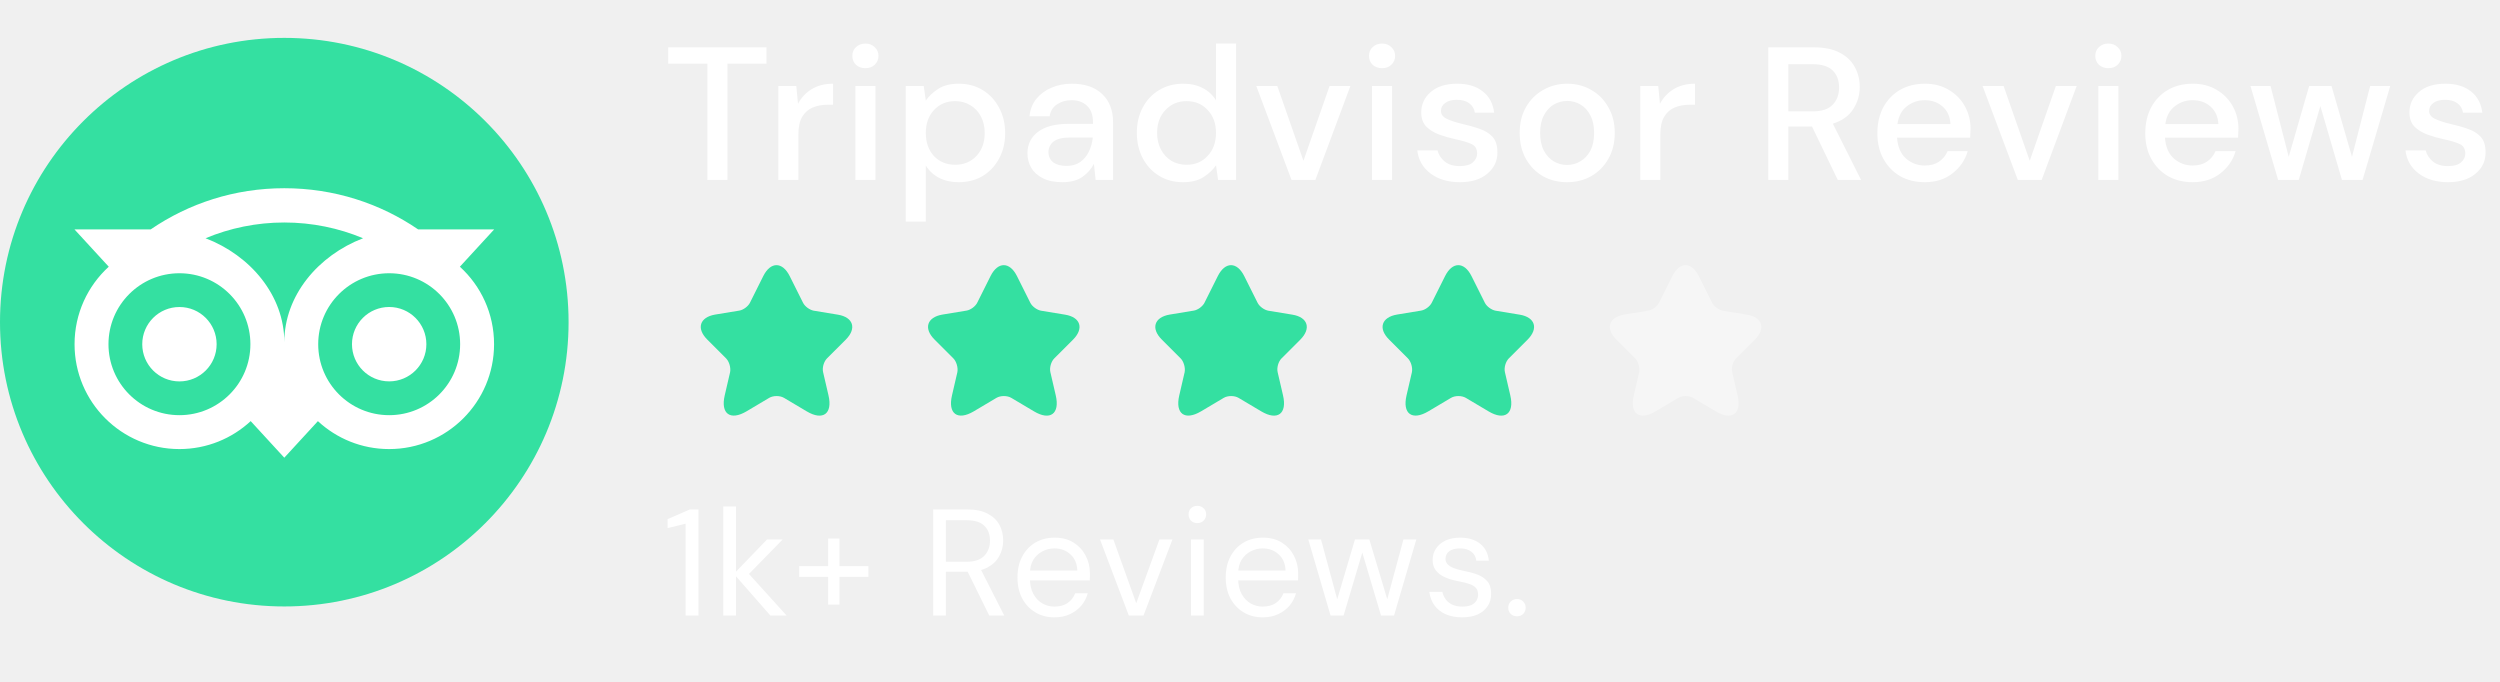
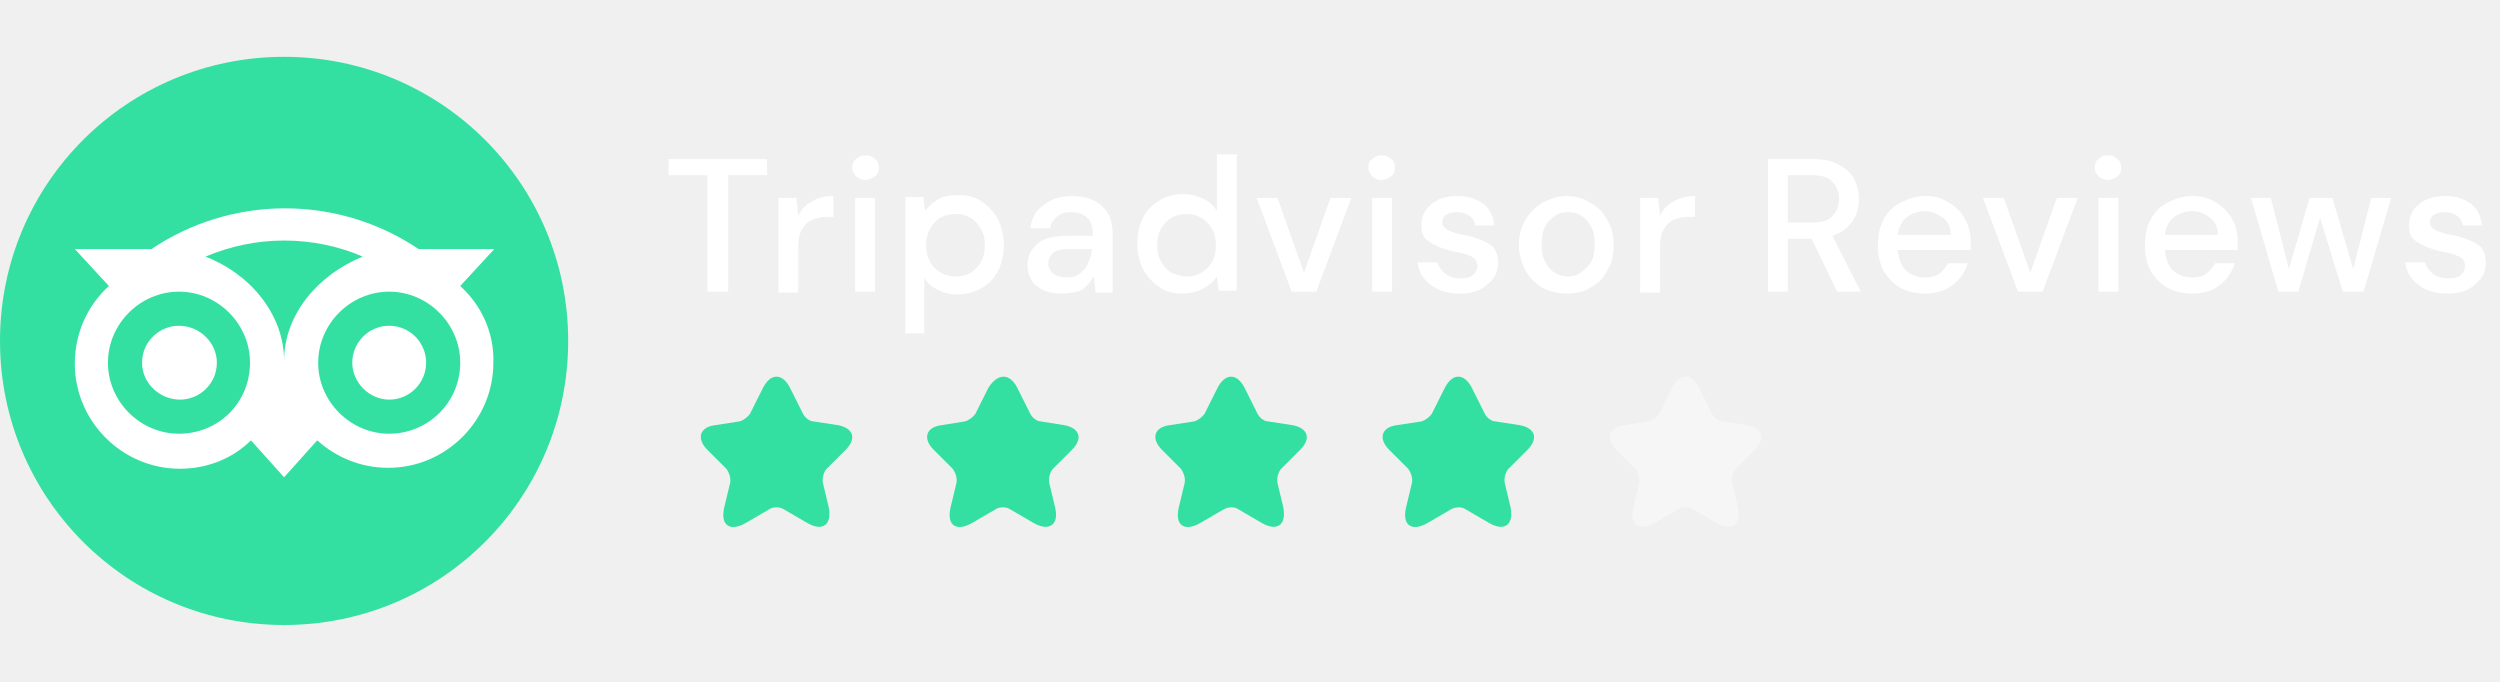
- <svg xmlns="http://www.w3.org/2000/svg" width="264" height="72" viewBox="0 0 264 72" fill="none">
-   <path d="M74.7 19V6.72H70.56V5H80.94V6.72H76.82V19H74.7ZM82.189 19V9.08H84.089L84.269 10.96C84.616 10.307 85.096 9.793 85.709 9.42C86.336 9.033 87.089 8.84 87.969 8.84V11.06H87.389C86.803 11.06 86.276 11.16 85.809 11.36C85.356 11.547 84.989 11.873 84.709 12.34C84.443 12.793 84.309 13.427 84.309 14.24V19H82.189ZM91.387 7.2C90.987 7.2 90.653 7.08 90.387 6.84C90.133 6.587 90.007 6.273 90.007 5.9C90.007 5.527 90.133 5.22 90.387 4.98C90.653 4.727 90.987 4.6 91.387 4.6C91.787 4.6 92.114 4.727 92.367 4.98C92.633 5.22 92.767 5.527 92.767 5.9C92.767 6.273 92.633 6.587 92.367 6.84C92.114 7.08 91.787 7.2 91.387 7.2ZM90.327 19V9.08H92.447V19H90.327ZM95.645 23.4V9.08H97.546L97.766 10.62C98.085 10.153 98.525 9.74 99.085 9.38C99.645 9.02 100.365 8.84 101.245 8.84C102.205 8.84 103.052 9.067 103.785 9.52C104.519 9.973 105.092 10.593 105.505 11.38C105.932 12.167 106.145 13.06 106.145 14.06C106.145 15.06 105.932 15.953 105.505 16.74C105.092 17.513 104.519 18.127 103.785 18.58C103.052 19.02 102.199 19.24 101.225 19.24C100.452 19.24 99.766 19.087 99.165 18.78C98.579 18.473 98.112 18.04 97.766 17.48V23.4H95.645ZM100.865 17.4C101.772 17.4 102.519 17.093 103.105 16.48C103.692 15.853 103.985 15.04 103.985 14.04C103.985 13.387 103.852 12.807 103.585 12.3C103.319 11.793 102.952 11.4 102.485 11.12C102.019 10.827 101.479 10.68 100.865 10.68C99.959 10.68 99.212 10.993 98.626 11.62C98.052 12.247 97.766 13.053 97.766 14.04C97.766 15.04 98.052 15.853 98.626 16.48C99.212 17.093 99.959 17.4 100.865 17.4ZM112.198 19.24C111.358 19.24 110.665 19.1 110.118 18.82C109.572 18.54 109.165 18.173 108.898 17.72C108.632 17.253 108.498 16.747 108.498 16.2C108.498 15.24 108.872 14.48 109.618 13.92C110.365 13.36 111.432 13.08 112.818 13.08H115.418V12.9C115.418 12.127 115.205 11.547 114.778 11.16C114.365 10.773 113.825 10.58 113.158 10.58C112.572 10.58 112.058 10.727 111.618 11.02C111.192 11.3 110.932 11.72 110.838 12.28H108.718C108.785 11.56 109.025 10.947 109.438 10.44C109.865 9.92 110.398 9.527 111.038 9.26C111.692 8.98 112.405 8.84 113.178 8.84C114.565 8.84 115.638 9.207 116.398 9.94C117.158 10.66 117.538 11.647 117.538 12.9V19H115.698L115.518 17.3C115.238 17.847 114.832 18.307 114.298 18.68C113.765 19.053 113.065 19.24 112.198 19.24ZM112.618 17.52C113.192 17.52 113.672 17.387 114.058 17.12C114.458 16.84 114.765 16.473 114.978 16.02C115.205 15.567 115.345 15.067 115.398 14.52H113.038C112.198 14.52 111.598 14.667 111.238 14.96C110.892 15.253 110.718 15.62 110.718 16.06C110.718 16.513 110.885 16.873 111.218 17.14C111.565 17.393 112.032 17.52 112.618 17.52ZM124.93 19.24C123.97 19.24 123.124 19.013 122.39 18.56C121.657 18.107 121.084 17.487 120.67 16.7C120.257 15.913 120.05 15.02 120.05 14.02C120.05 13.02 120.257 12.133 120.67 11.36C121.084 10.573 121.657 9.96 122.39 9.52C123.137 9.067 123.99 8.84 124.95 8.84C125.737 8.84 126.424 8.993 127.01 9.3C127.61 9.607 128.077 10.04 128.41 10.6V4.6H130.53V19H128.63L128.41 17.46C128.09 17.927 127.65 18.34 127.09 18.7C126.53 19.06 125.81 19.24 124.93 19.24ZM125.31 17.4C126.217 17.4 126.957 17.087 127.53 16.46C128.117 15.833 128.41 15.027 128.41 14.04C128.41 13.04 128.117 12.233 127.53 11.62C126.957 10.993 126.217 10.68 125.31 10.68C124.404 10.68 123.657 10.993 123.07 11.62C122.484 12.233 122.19 13.04 122.19 14.04C122.19 14.693 122.324 15.273 122.59 15.78C122.857 16.287 123.224 16.687 123.69 16.98C124.17 17.26 124.71 17.4 125.31 17.4ZM136.383 19L132.663 9.08H134.883L137.643 16.98L140.403 9.08H142.603L138.903 19H136.383ZM145.945 7.2C145.545 7.2 145.212 7.08 144.945 6.84C144.692 6.587 144.565 6.273 144.565 5.9C144.565 5.527 144.692 5.22 144.945 4.98C145.212 4.727 145.545 4.6 145.945 4.6C146.345 4.6 146.672 4.727 146.925 4.98C147.192 5.22 147.325 5.527 147.325 5.9C147.325 6.273 147.192 6.587 146.925 6.84C146.672 7.08 146.345 7.2 145.945 7.2ZM144.885 19V9.08H147.005V19H144.885ZM154.164 19.24C152.911 19.24 151.877 18.933 151.064 18.32C150.251 17.707 149.784 16.893 149.664 15.88H151.804C151.911 16.333 152.164 16.727 152.564 17.06C152.964 17.38 153.491 17.54 154.144 17.54C154.784 17.54 155.251 17.407 155.544 17.14C155.837 16.873 155.984 16.567 155.984 16.22C155.984 15.713 155.777 15.373 155.364 15.2C154.964 15.013 154.404 14.847 153.684 14.7C153.124 14.58 152.564 14.42 152.004 14.22C151.457 14.02 150.997 13.74 150.624 13.38C150.264 13.007 150.084 12.507 150.084 11.88C150.084 11.013 150.417 10.293 151.084 9.72C151.751 9.133 152.684 8.84 153.884 8.84C154.991 8.84 155.884 9.107 156.564 9.64C157.257 10.173 157.664 10.927 157.784 11.9H155.744C155.677 11.473 155.477 11.14 155.144 10.9C154.824 10.66 154.391 10.54 153.844 10.54C153.311 10.54 152.897 10.653 152.604 10.88C152.311 11.093 152.164 11.373 152.164 11.72C152.164 12.067 152.364 12.34 152.764 12.54C153.177 12.74 153.717 12.92 154.384 13.08C155.051 13.227 155.664 13.4 156.224 13.6C156.797 13.787 157.257 14.067 157.604 14.44C157.951 14.813 158.124 15.36 158.124 16.08C158.137 16.987 157.784 17.74 157.064 18.34C156.357 18.94 155.391 19.24 154.164 19.24ZM165.478 19.24C164.532 19.24 163.678 19.027 162.918 18.6C162.172 18.16 161.578 17.553 161.138 16.78C160.698 15.993 160.478 15.08 160.478 14.04C160.478 13 160.698 12.093 161.138 11.32C161.592 10.533 162.198 9.927 162.958 9.5C163.718 9.06 164.565 8.84 165.498 8.84C166.445 8.84 167.292 9.06 168.038 9.5C168.798 9.927 169.398 10.533 169.838 11.32C170.292 12.093 170.518 13 170.518 14.04C170.518 15.08 170.292 15.993 169.838 16.78C169.398 17.553 168.798 18.16 168.038 18.6C167.278 19.027 166.425 19.24 165.478 19.24ZM165.478 17.42C165.985 17.42 166.452 17.293 166.878 17.04C167.318 16.787 167.672 16.413 167.938 15.92C168.205 15.413 168.338 14.787 168.338 14.04C168.338 13.293 168.205 12.673 167.938 12.18C167.685 11.673 167.338 11.293 166.898 11.04C166.472 10.787 166.005 10.66 165.498 10.66C164.992 10.66 164.518 10.787 164.078 11.04C163.652 11.293 163.305 11.673 163.038 12.18C162.772 12.673 162.638 13.293 162.638 14.04C162.638 14.787 162.772 15.413 163.038 15.92C163.305 16.413 163.652 16.787 164.078 17.04C164.505 17.293 164.972 17.42 165.478 17.42ZM173.211 19V9.08H175.111L175.291 10.96C175.638 10.307 176.118 9.793 176.731 9.42C177.358 9.033 178.111 8.84 178.991 8.84V11.06H178.411C177.824 11.06 177.298 11.16 176.831 11.36C176.378 11.547 176.011 11.873 175.731 12.34C175.464 12.793 175.331 13.427 175.331 14.24V19H173.211ZM186.728 19V5H191.548C192.654 5 193.561 5.187 194.268 5.56C194.988 5.933 195.521 6.44 195.868 7.08C196.214 7.707 196.388 8.407 196.388 9.18C196.388 10.047 196.154 10.833 195.688 11.54C195.234 12.247 194.521 12.753 193.548 13.06L196.528 19H194.068L191.348 13.36H188.848V19H186.728ZM188.848 11.76H191.428C192.388 11.76 193.088 11.527 193.528 11.06C193.981 10.593 194.208 9.987 194.208 9.24C194.208 8.493 193.988 7.9 193.548 7.46C193.108 7.007 192.394 6.78 191.408 6.78H188.848V11.76ZM203.25 19.24C202.277 19.24 201.41 19.027 200.65 18.6C199.904 18.16 199.317 17.553 198.89 16.78C198.464 16.007 198.25 15.107 198.25 14.08C198.25 13.04 198.457 12.127 198.87 11.34C199.297 10.553 199.884 9.94 200.63 9.5C201.39 9.06 202.27 8.84 203.27 8.84C204.244 8.84 205.09 9.06 205.81 9.5C206.53 9.927 207.09 10.5 207.49 11.22C207.89 11.94 208.09 12.733 208.09 13.6C208.09 13.733 208.084 13.88 208.07 14.04C208.07 14.187 208.064 14.353 208.05 14.54H200.33C200.397 15.5 200.71 16.233 201.27 16.74C201.844 17.233 202.504 17.48 203.25 17.48C203.85 17.48 204.35 17.347 204.75 17.08C205.164 16.8 205.47 16.427 205.67 15.96H207.79C207.524 16.893 206.99 17.673 206.19 18.3C205.404 18.927 204.424 19.24 203.25 19.24ZM203.25 10.58C202.544 10.58 201.917 10.793 201.37 11.22C200.824 11.633 200.49 12.26 200.37 13.1H205.97C205.93 12.327 205.657 11.713 205.15 11.26C204.644 10.807 204.01 10.58 203.25 10.58ZM213.079 19L209.359 9.08H211.579L214.339 16.98L217.099 9.08H219.299L215.599 19H213.079ZM222.642 7.2C222.242 7.2 221.908 7.08 221.642 6.84C221.388 6.587 221.262 6.273 221.262 5.9C221.262 5.527 221.388 5.22 221.642 4.98C221.908 4.727 222.242 4.6 222.642 4.6C223.042 4.6 223.368 4.727 223.622 4.98C223.888 5.22 224.022 5.527 224.022 5.9C224.022 6.273 223.888 6.587 223.622 6.84C223.368 7.08 223.042 7.2 222.642 7.2ZM221.582 19V9.08H223.702V19H221.582ZM231.54 19.24C230.567 19.24 229.7 19.027 228.94 18.6C228.193 18.16 227.607 17.553 227.18 16.78C226.753 16.007 226.54 15.107 226.54 14.08C226.54 13.04 226.747 12.127 227.16 11.34C227.587 10.553 228.173 9.94 228.92 9.5C229.68 9.06 230.56 8.84 231.56 8.84C232.533 8.84 233.38 9.06 234.1 9.5C234.82 9.927 235.38 10.5 235.78 11.22C236.18 11.94 236.38 12.733 236.38 13.6C236.38 13.733 236.373 13.88 236.36 14.04C236.36 14.187 236.353 14.353 236.34 14.54H228.62C228.687 15.5 229 16.233 229.56 16.74C230.133 17.233 230.793 17.48 231.54 17.48C232.14 17.48 232.64 17.347 233.04 17.08C233.453 16.8 233.76 16.427 233.96 15.96H236.08C235.813 16.893 235.28 17.673 234.48 18.3C233.693 18.927 232.713 19.24 231.54 19.24ZM231.54 10.58C230.833 10.58 230.207 10.793 229.66 11.22C229.113 11.633 228.78 12.26 228.66 13.1H234.26C234.22 12.327 233.947 11.713 233.44 11.26C232.933 10.807 232.3 10.58 231.54 10.58ZM240.569 19L237.649 9.08H239.769L241.689 16.56L243.849 9.08H246.209L248.369 16.56L250.289 9.08H252.409L249.489 19H247.309L245.029 11.2L242.749 19H240.569ZM258.516 19.24C257.262 19.24 256.229 18.933 255.416 18.32C254.602 17.707 254.136 16.893 254.016 15.88H256.156C256.262 16.333 256.516 16.727 256.916 17.06C257.316 17.38 257.842 17.54 258.496 17.54C259.136 17.54 259.602 17.407 259.896 17.14C260.189 16.873 260.336 16.567 260.336 16.22C260.336 15.713 260.129 15.373 259.716 15.2C259.316 15.013 258.756 14.847 258.036 14.7C257.476 14.58 256.916 14.42 256.356 14.22C255.809 14.02 255.349 13.74 254.976 13.38C254.616 13.007 254.436 12.507 254.436 11.88C254.436 11.013 254.769 10.293 255.436 9.72C256.102 9.133 257.036 8.84 258.236 8.84C259.342 8.84 260.236 9.107 260.916 9.64C261.609 10.173 262.016 10.927 262.136 11.9H260.096C260.029 11.473 259.829 11.14 259.496 10.9C259.176 10.66 258.742 10.54 258.196 10.54C257.662 10.54 257.249 10.653 256.956 10.88C256.662 11.093 256.516 11.373 256.516 11.72C256.516 12.067 256.716 12.34 257.116 12.54C257.529 12.74 258.069 12.92 258.736 13.08C259.402 13.227 260.016 13.4 260.576 13.6C261.149 13.787 261.609 14.067 261.956 14.44C262.302 14.813 262.476 15.36 262.476 16.08C262.489 16.987 262.136 17.74 261.416 18.34C260.709 18.94 259.742 19.24 258.516 19.24Z" fill="white" />
-   <path d="M72.4 65V55.304L70.496 55.768V54.824L72.848 53.8H73.76V65H72.4ZM81.353 65L77.497 60.6L81.001 56.968H82.649L78.633 61.08L78.649 60.12L83.065 65H81.353ZM76.377 65V53.48H77.721V65H76.377ZM87.448 63.848V56.872H88.648V63.848H87.448ZM84.392 60.92V59.784H91.704V60.92H84.392ZM98.543 65V53.8H102.159C103.033 53.8 103.748 53.949 104.303 54.248C104.857 54.536 105.268 54.925 105.535 55.416C105.801 55.907 105.935 56.461 105.935 57.08C105.935 57.677 105.796 58.227 105.519 58.728C105.252 59.229 104.836 59.629 104.271 59.928C103.705 60.227 102.98 60.376 102.095 60.376H99.886V65H98.543ZM104.463 65L101.999 59.992H103.503L106.047 65H104.463ZM99.886 59.32H102.063C102.916 59.32 103.54 59.112 103.935 58.696C104.34 58.28 104.543 57.747 104.543 57.096C104.543 56.435 104.345 55.912 103.951 55.528C103.567 55.133 102.932 54.936 102.047 54.936H99.886V59.32ZM111.334 65.192C110.587 65.192 109.921 65.016 109.334 64.664C108.747 64.312 108.283 63.821 107.942 63.192C107.611 62.563 107.446 61.827 107.446 60.984C107.446 60.131 107.611 59.395 107.942 58.776C108.273 58.147 108.731 57.656 109.318 57.304C109.915 56.952 110.598 56.776 111.366 56.776C112.155 56.776 112.827 56.952 113.382 57.304C113.937 57.656 114.358 58.115 114.646 58.68C114.945 59.245 115.094 59.869 115.094 60.552C115.094 60.659 115.094 60.771 115.094 60.888C115.094 61.005 115.089 61.139 115.078 61.288H108.454V60.248H113.766C113.734 59.512 113.489 58.941 113.03 58.536C112.582 58.12 112.017 57.912 111.334 57.912C110.886 57.912 110.465 58.019 110.07 58.232C109.675 58.435 109.355 58.733 109.11 59.128C108.875 59.523 108.758 60.019 108.758 60.616V61.064C108.758 61.725 108.881 62.28 109.126 62.728C109.371 63.165 109.686 63.496 110.07 63.72C110.465 63.944 110.886 64.056 111.334 64.056C111.899 64.056 112.363 63.933 112.726 63.688C113.099 63.432 113.371 63.085 113.542 62.648H114.87C114.731 63.139 114.502 63.576 114.182 63.96C113.862 64.333 113.462 64.632 112.982 64.856C112.513 65.08 111.963 65.192 111.334 65.192ZM119.203 65L116.163 56.968H117.571L119.987 63.704L122.435 56.968H123.811L120.755 65H119.203ZM125.769 65V56.968H127.113V65H125.769ZM126.441 55.24C126.175 55.24 125.951 55.155 125.769 54.984C125.599 54.803 125.513 54.579 125.513 54.312C125.513 54.045 125.599 53.832 125.769 53.672C125.951 53.501 126.175 53.416 126.441 53.416C126.697 53.416 126.916 53.501 127.097 53.672C127.279 53.832 127.369 54.045 127.369 54.312C127.369 54.579 127.279 54.803 127.097 54.984C126.916 55.155 126.697 55.24 126.441 55.24ZM133.325 65.192C132.579 65.192 131.912 65.016 131.325 64.664C130.739 64.312 130.275 63.821 129.933 63.192C129.603 62.563 129.437 61.827 129.437 60.984C129.437 60.131 129.603 59.395 129.933 58.776C130.264 58.147 130.723 57.656 131.309 57.304C131.907 56.952 132.589 56.776 133.357 56.776C134.147 56.776 134.819 56.952 135.373 57.304C135.928 57.656 136.349 58.115 136.637 58.68C136.936 59.245 137.085 59.869 137.085 60.552C137.085 60.659 137.085 60.771 137.085 60.888C137.085 61.005 137.08 61.139 137.069 61.288H130.445V60.248H135.757C135.725 59.512 135.48 58.941 135.021 58.536C134.573 58.12 134.008 57.912 133.325 57.912C132.877 57.912 132.456 58.019 132.061 58.232C131.667 58.435 131.347 58.733 131.101 59.128C130.867 59.523 130.749 60.019 130.749 60.616V61.064C130.749 61.725 130.872 62.28 131.117 62.728C131.363 63.165 131.677 63.496 132.061 63.72C132.456 63.944 132.877 64.056 133.325 64.056C133.891 64.056 134.355 63.933 134.717 63.688C135.091 63.432 135.363 63.085 135.533 62.648H136.861C136.723 63.139 136.493 63.576 136.173 63.96C135.853 64.333 135.453 64.632 134.973 64.856C134.504 65.08 133.955 65.192 133.325 65.192ZM140.507 65L138.155 56.968H139.499L141.339 63.768H141.067L143.083 56.968H144.603L146.635 63.752L146.363 63.768L148.203 56.968H149.563L147.211 65H145.835L143.723 57.896H143.995L141.883 65H140.507ZM154.406 65.192C153.756 65.192 153.18 65.085 152.678 64.872C152.177 64.648 151.777 64.333 151.478 63.928C151.19 63.523 151.009 63.048 150.934 62.504H152.31C152.374 62.781 152.492 63.043 152.662 63.288C152.833 63.523 153.062 63.709 153.35 63.848C153.649 63.987 154.006 64.056 154.422 64.056C154.806 64.056 155.121 64.003 155.366 63.896C155.612 63.779 155.793 63.624 155.91 63.432C156.028 63.24 156.086 63.032 156.086 62.808C156.086 62.488 156.006 62.243 155.846 62.072C155.697 61.901 155.473 61.768 155.174 61.672C154.876 61.565 154.518 61.475 154.102 61.4C153.75 61.336 153.404 61.251 153.062 61.144C152.732 61.037 152.433 60.899 152.166 60.728C151.9 60.557 151.686 60.344 151.526 60.088C151.366 59.821 151.286 59.507 151.286 59.144C151.286 58.685 151.404 58.28 151.638 57.928C151.884 57.565 152.22 57.283 152.646 57.08C153.084 56.877 153.601 56.776 154.198 56.776C155.052 56.776 155.745 56.984 156.278 57.4C156.822 57.816 157.137 58.419 157.222 59.208H155.894C155.852 58.803 155.681 58.488 155.382 58.264C155.084 58.029 154.684 57.912 154.182 57.912C153.681 57.912 153.297 58.013 153.03 58.216C152.774 58.419 152.646 58.685 152.646 59.016C152.646 59.229 152.716 59.416 152.854 59.576C153.004 59.736 153.222 59.875 153.51 59.992C153.798 60.099 154.145 60.195 154.55 60.28C155.073 60.376 155.553 60.504 155.99 60.664C156.428 60.824 156.78 61.059 157.046 61.368C157.324 61.677 157.462 62.12 157.462 62.696C157.473 63.197 157.35 63.635 157.094 64.008C156.849 64.381 156.497 64.675 156.038 64.888C155.58 65.091 155.036 65.192 154.406 65.192ZM160.198 65.08C159.931 65.08 159.707 64.995 159.526 64.824C159.355 64.643 159.27 64.424 159.27 64.168C159.27 63.912 159.355 63.699 159.526 63.528C159.707 63.347 159.931 63.256 160.198 63.256C160.464 63.256 160.683 63.347 160.854 63.528C161.024 63.699 161.11 63.912 161.11 64.168C161.11 64.424 161.024 64.643 160.854 64.824C160.683 64.995 160.464 65.08 160.198 65.08Z" fill="white" />
-   <g clip-path="url(#clip0_10447_65)">
-     <path d="M30.021 64.042C46.601 64.042 60.042 50.601 60.042 34.021C60.042 17.441 46.601 4 30.021 4C13.441 4 0 17.441 0 34.021C0 50.601 13.441 64.042 30.021 64.042Z" fill="#34E0A1" />
-     <path d="M48.563 28.165L52.186 24.223H44.153C40.131 21.476 35.274 19.876 30.021 19.876C24.775 19.876 19.931 21.479 15.916 24.223H7.862L11.485 28.165C9.265 30.19 7.873 33.109 7.873 36.349C7.873 42.464 12.83 47.422 18.945 47.422C21.85 47.422 24.496 46.301 26.472 44.47L30.021 48.334L33.57 44.473C35.545 46.304 38.189 47.422 41.093 47.422C47.208 47.422 52.173 42.464 52.173 36.349C52.176 33.105 50.784 30.187 48.563 28.165ZM18.948 43.842C14.809 43.842 11.455 40.488 11.455 36.349C11.455 32.21 14.809 28.855 18.948 28.855C23.088 28.855 26.442 32.21 26.442 36.349C26.442 40.488 23.088 43.842 18.948 43.842ZM30.024 36.131C30.024 31.2 26.439 26.967 21.706 25.159C24.265 24.089 27.073 23.495 30.021 23.495C32.969 23.495 35.78 24.089 38.34 25.159C33.61 26.97 30.024 31.2 30.024 36.131ZM41.097 43.842C36.958 43.842 33.603 40.488 33.603 36.349C33.603 32.21 36.958 28.855 41.097 28.855C45.236 28.855 48.59 32.21 48.59 36.349C48.59 40.488 45.236 43.842 41.097 43.842ZM41.097 32.418C38.927 32.418 37.169 34.175 37.169 36.346C37.169 38.516 38.927 40.273 41.097 40.273C43.267 40.273 45.025 38.516 45.025 36.346C45.025 34.179 43.267 32.418 41.097 32.418ZM22.876 36.349C22.876 38.519 21.119 40.277 18.948 40.277C16.778 40.277 15.021 38.519 15.021 36.349C15.021 34.179 16.778 32.421 18.948 32.421C21.119 32.418 22.876 34.179 22.876 36.349Z" fill="white" />
+ <svg xmlns="http://www.w3.org/2000/svg" xmlns:xlink="http://www.w3.org/1999/xlink" version="1.1" id="Layer_1" x="0px" y="0px" viewBox="0 0 264 72" style="enable-background:new 0 0 264 72;" xml:space="preserve">
+   <style type="text/css">
+ 	.st0{clip-path:url(#SVGID_2_);}
+ 	.st1{fill:#34E0A1;}
+ 	.st2{fill:#FFFFFF;}
+ 	.st3{opacity:0.4;fill:#FFFFFF;enable-background:new    ;}
+ </style>
+   <g>
+     <defs>
+       <rect id="SVGID_1_" y="6" width="60" height="60" />
+     </defs>
+     <clipPath id="SVGID_2_">
+       <use xlink:href="#SVGID_1_" style="overflow:visible;" />
+     </clipPath>
+     <g class="st0">
+       <path class="st1" d="M30,66c16.6,0,30-13.4,30-30C60,19.4,46.6,6,30,6C13.4,6,0,19.4,0,36C0,52.6,13.4,66,30,66z" />
+       <path class="st2" d="M48.6,30.2l3.6-3.9h-8c-4-2.7-8.9-4.3-14.1-4.3c-5.2,0-10.1,1.6-14.1,4.3H7.9l3.6,3.9c-2.2,2-3.6,4.9-3.6,8.2    c0,6.1,5,11.1,11.1,11.1c2.9,0,5.6-1.1,7.5-3l3.5,3.9l3.5-3.9c2,1.8,4.6,2.9,7.5,2.9c6.1,0,11.1-5,11.1-11.1    C52.2,35.1,50.8,32.2,48.6,30.2z M18.9,45.8c-4.1,0-7.5-3.4-7.5-7.5c0-4.1,3.4-7.5,7.5-7.5s7.5,3.4,7.5,7.5    C26.4,42.5,23.1,45.8,18.9,45.8z M30,38.1c0-4.9-3.6-9.2-8.3-11c2.6-1.1,5.4-1.7,8.3-1.7s5.8,0.6,8.3,1.7C33.6,29,30,33.2,30,38.1    z M41.1,45.8c-4.1,0-7.5-3.4-7.5-7.5c0-4.1,3.4-7.5,7.5-7.5c4.1,0,7.5,3.4,7.5,7.5C48.6,42.5,45.2,45.8,41.1,45.8z M41.1,34.4    c-2.2,0-3.9,1.8-3.9,3.9s1.8,3.9,3.9,3.9c2.2,0,3.9-1.8,3.9-3.9C45,36.2,43.3,34.4,41.1,34.4z M22.9,38.3c0,2.2-1.8,3.9-3.9,3.9    S15,40.5,15,38.3c0-2.2,1.8-3.9,3.9-3.9C21.1,34.4,22.9,36.2,22.9,38.3z" />
+     </g>
  </g>
-   <path d="M83.389 29.149L84.799 31.969C84.99 32.359 85.499 32.729 85.93 32.809L88.48 33.229C90.109 33.499 90.49 34.679 89.32 35.859L87.329 37.849C86.999 38.179 86.809 38.829 86.919 39.299L87.49 41.759C87.939 43.699 86.9 44.459 85.189 43.439L82.799 42.019C82.37 41.759 81.65 41.759 81.219 42.019L78.829 43.439C77.12 44.449 76.079 43.699 76.529 41.759L77.1 39.299C77.189 38.819 76.999 38.169 76.669 37.839L74.68 35.849C73.51 34.679 73.889 33.499 75.519 33.219L78.07 32.799C78.499 32.729 79.01 32.349 79.2 31.959L80.609 29.139C81.379 27.619 82.62 27.619 83.389 29.149Z" fill="#34E0A1" />
-   <path d="M107.389 29.149L108.799 31.969C108.989 32.359 109.499 32.729 109.929 32.809L112.479 33.229C114.109 33.499 114.489 34.679 113.319 35.859L111.329 37.849C110.999 38.179 110.809 38.829 110.919 39.299L111.489 41.759C111.939 43.699 110.899 44.459 109.189 43.439L106.799 42.019C106.369 41.759 105.649 41.759 105.219 42.019L102.829 43.439C101.119 44.449 100.079 43.699 100.529 41.759L101.099 39.299C101.189 38.819 100.999 38.169 100.669 37.839L98.68 35.849C97.51 34.679 97.889 33.499 99.519 33.219L102.069 32.799C102.499 32.729 103.009 32.349 103.199 31.959L104.609 29.139C105.379 27.619 106.619 27.619 107.389 29.149Z" fill="#34E0A1" />
-   <path d="M131.389 29.149L132.799 31.969C132.989 32.359 133.499 32.729 133.929 32.809L136.479 33.229C138.109 33.499 138.489 34.679 137.319 35.859L135.329 37.849C134.999 38.179 134.809 38.829 134.919 39.299L135.489 41.759C135.939 43.699 134.899 44.459 133.189 43.439L130.799 42.019C130.369 41.759 129.649 41.759 129.219 42.019L126.829 43.439C125.119 44.449 124.079 43.699 124.529 41.759L125.099 39.299C125.189 38.819 124.999 38.169 124.669 37.839L122.679 35.849C121.509 34.679 121.889 33.499 123.519 33.219L126.069 32.799C126.499 32.729 127.009 32.349 127.199 31.959L128.609 29.139C129.379 27.619 130.619 27.619 131.389 29.149Z" fill="#34E0A1" />
-   <path d="M155.389 29.149L156.799 31.969C156.989 32.359 157.499 32.729 157.929 32.809L160.479 33.229C162.109 33.499 162.489 34.679 161.319 35.859L159.329 37.849C158.999 38.179 158.809 38.829 158.919 39.299L159.489 41.759C159.939 43.699 158.899 44.459 157.189 43.439L154.799 42.019C154.369 41.759 153.649 41.759 153.219 42.019L150.829 43.439C149.119 44.449 148.079 43.699 148.529 41.759L149.099 39.299C149.189 38.819 148.999 38.169 148.669 37.839L146.679 35.849C145.509 34.679 145.889 33.499 147.519 33.219L150.069 32.799C150.499 32.729 151.009 32.349 151.199 31.959L152.609 29.139C153.379 27.619 154.619 27.619 155.389 29.149Z" fill="#34E0A1" />
-   <path opacity="0.4" d="M179.389 29.149L180.799 31.969C180.989 32.359 181.499 32.729 181.929 32.809L184.479 33.229C186.109 33.499 186.489 34.679 185.319 35.859L183.329 37.849C182.999 38.179 182.809 38.829 182.919 39.299L183.489 41.759C183.939 43.699 182.899 44.459 181.189 43.439L178.799 42.019C178.369 41.759 177.649 41.759 177.219 42.019L174.829 43.439C173.119 44.449 172.079 43.699 172.529 41.759L173.099 39.299C173.189 38.819 172.999 38.169 172.669 37.839L170.679 35.849C169.509 34.679 169.889 33.499 171.519 33.219L174.069 32.799C174.499 32.729 175.009 32.349 175.199 31.959L176.609 29.139C177.379 27.619 178.619 27.619 179.389 29.149Z" fill="white" />
-   <defs>
-     <clipPath id="clip0_10447_65">
-       <rect width="60" height="60" fill="white" transform="translate(0 4)" />
-     </clipPath>
-   </defs>
+   <g>
+     <path class="st2" d="M74.7,30.8V18.5h-4.1v-1.7h10.4v1.7h-4.1v12.3H74.7z M82.2,30.8v-9.9h1.9l0.2,1.9c0.3-0.7,0.8-1.2,1.4-1.5   c0.6-0.4,1.4-0.6,2.3-0.6v2.2h-0.6c-0.6,0-1.1,0.1-1.6,0.3c-0.5,0.2-0.8,0.5-1.1,1c-0.3,0.5-0.4,1.1-0.4,1.9v4.8H82.2z M91.4,19   c-0.4,0-0.7-0.1-1-0.4C90.1,18.3,90,18,90,17.7c0-0.4,0.1-0.7,0.4-0.9c0.3-0.3,0.6-0.4,1-0.4s0.7,0.1,1,0.4   c0.3,0.2,0.4,0.5,0.4,0.9c0,0.4-0.1,0.7-0.4,0.9C92.1,18.8,91.8,19,91.4,19z M90.3,30.8v-9.9h2.1v9.9H90.3z M95.6,35.2V20.8h1.9   l0.2,1.5c0.3-0.5,0.8-0.9,1.3-1.2c0.6-0.4,1.3-0.5,2.2-0.5c1,0,1.8,0.2,2.5,0.7c0.7,0.5,1.3,1.1,1.7,1.9c0.4,0.8,0.6,1.7,0.6,2.7   s-0.2,1.9-0.6,2.7c-0.4,0.8-1,1.4-1.7,1.8c-0.7,0.4-1.6,0.7-2.6,0.7c-0.8,0-1.5-0.2-2.1-0.5c-0.6-0.3-1.1-0.7-1.4-1.3v5.9H95.6z    M100.9,29.2c0.9,0,1.7-0.3,2.2-0.9c0.6-0.6,0.9-1.4,0.9-2.4c0-0.7-0.1-1.2-0.4-1.7c-0.3-0.5-0.6-0.9-1.1-1.2   c-0.5-0.3-1-0.4-1.6-0.4c-0.9,0-1.7,0.3-2.2,0.9c-0.6,0.6-0.9,1.4-0.9,2.4c0,1,0.3,1.8,0.9,2.4C99.2,28.8,100,29.2,100.9,29.2z    M112.2,31c-0.8,0-1.5-0.1-2.1-0.4c-0.5-0.3-1-0.6-1.2-1.1c-0.3-0.5-0.4-1-0.4-1.5c0-1,0.4-1.7,1.1-2.3c0.7-0.6,1.8-0.8,3.2-0.8   h2.6v-0.2c0-0.8-0.2-1.4-0.6-1.7c-0.4-0.4-1-0.6-1.6-0.6c-0.6,0-1.1,0.1-1.5,0.4c-0.4,0.3-0.7,0.7-0.8,1.3h-2.1   c0.1-0.7,0.3-1.3,0.7-1.8c0.4-0.5,1-0.9,1.6-1.2c0.7-0.3,1.4-0.4,2.1-0.4c1.4,0,2.5,0.4,3.2,1.1c0.8,0.7,1.1,1.7,1.1,3v6.1h-1.8   l-0.2-1.7c-0.3,0.5-0.7,1-1.2,1.4C113.8,30.8,113.1,31,112.2,31z M112.6,29.3c0.6,0,1.1-0.1,1.4-0.4c0.4-0.3,0.7-0.6,0.9-1.1   c0.2-0.5,0.4-1,0.4-1.5H113c-0.8,0-1.4,0.1-1.8,0.4c-0.3,0.3-0.5,0.7-0.5,1.1c0,0.5,0.2,0.8,0.5,1.1   C111.6,29.1,112,29.3,112.6,29.3z M124.9,31c-1,0-1.8-0.2-2.5-0.7c-0.7-0.5-1.3-1.1-1.7-1.9c-0.4-0.8-0.6-1.7-0.6-2.7   s0.2-1.9,0.6-2.7c0.4-0.8,1-1.4,1.7-1.8c0.7-0.5,1.6-0.7,2.6-0.7c0.8,0,1.5,0.2,2.1,0.5c0.6,0.3,1.1,0.7,1.4,1.3v-6h2.1v14.4h-1.9   l-0.2-1.5c-0.3,0.5-0.8,0.9-1.3,1.2C126.5,30.8,125.8,31,124.9,31z M125.3,29.2c0.9,0,1.6-0.3,2.2-0.9c0.6-0.6,0.9-1.4,0.9-2.4   c0-1-0.3-1.8-0.9-2.4c-0.6-0.6-1.3-0.9-2.2-0.9c-0.9,0-1.7,0.3-2.2,0.9c-0.6,0.6-0.9,1.4-0.9,2.4c0,0.7,0.1,1.2,0.4,1.7   c0.3,0.5,0.6,0.9,1.1,1.2C124.2,29,124.7,29.2,125.3,29.2z M136.4,30.8l-3.7-9.9h2.2l2.8,7.9l2.8-7.9h2.2l-3.7,9.9H136.4z    M145.9,19c-0.4,0-0.7-0.1-1-0.4c-0.3-0.3-0.4-0.6-0.4-0.9c0-0.4,0.1-0.7,0.4-0.9c0.3-0.3,0.6-0.4,1-0.4c0.4,0,0.7,0.1,1,0.4   c0.3,0.2,0.4,0.5,0.4,0.9c0,0.4-0.1,0.7-0.4,0.9C146.7,18.8,146.3,19,145.9,19z M144.9,30.8v-9.9h2.1v9.9H144.9z M154.2,31   c-1.3,0-2.3-0.3-3.1-0.9c-0.8-0.6-1.3-1.4-1.4-2.4h2.1c0.1,0.5,0.4,0.8,0.8,1.2c0.4,0.3,0.9,0.5,1.6,0.5c0.6,0,1.1-0.1,1.4-0.4   c0.3-0.3,0.4-0.6,0.4-0.9c0-0.5-0.2-0.8-0.6-1c-0.4-0.2-1-0.4-1.7-0.5c-0.6-0.1-1.1-0.3-1.7-0.5c-0.5-0.2-1-0.5-1.4-0.8   c-0.4-0.4-0.5-0.9-0.5-1.5c0-0.9,0.3-1.6,1-2.2c0.7-0.6,1.6-0.9,2.8-0.9c1.1,0,2,0.3,2.7,0.8c0.7,0.5,1.1,1.3,1.2,2.3h-2   c-0.1-0.4-0.3-0.8-0.6-1c-0.3-0.2-0.8-0.4-1.3-0.4c-0.5,0-0.9,0.1-1.2,0.3c-0.3,0.2-0.4,0.5-0.4,0.8s0.2,0.6,0.6,0.8   c0.4,0.2,1,0.4,1.6,0.5c0.7,0.1,1.3,0.3,1.8,0.5c0.6,0.2,1,0.5,1.4,0.8c0.3,0.4,0.5,0.9,0.5,1.6c0,0.9-0.3,1.7-1.1,2.3   C156.4,30.7,155.4,31,154.2,31z M165.5,31c-0.9,0-1.8-0.2-2.6-0.6c-0.7-0.4-1.3-1-1.8-1.8c-0.4-0.8-0.7-1.7-0.7-2.7   c0-1,0.2-1.9,0.7-2.7c0.5-0.8,1.1-1.4,1.8-1.8c0.8-0.4,1.6-0.7,2.5-0.7c0.9,0,1.8,0.2,2.5,0.7c0.8,0.4,1.4,1,1.8,1.8   c0.5,0.8,0.7,1.7,0.7,2.7c0,1-0.2,2-0.7,2.7c-0.4,0.8-1,1.4-1.8,1.8C167.3,30.8,166.4,31,165.5,31z M165.5,29.2   c0.5,0,1-0.1,1.4-0.4c0.4-0.3,0.8-0.6,1.1-1.1c0.3-0.5,0.4-1.1,0.4-1.9s-0.1-1.4-0.4-1.9c-0.3-0.5-0.6-0.9-1-1.1   c-0.4-0.3-0.9-0.4-1.4-0.4c-0.5,0-1,0.1-1.4,0.4c-0.4,0.3-0.8,0.6-1,1.1c-0.3,0.5-0.4,1.1-0.4,1.9s0.1,1.4,0.4,1.9   c0.3,0.5,0.6,0.9,1,1.1C164.5,29,165,29.2,165.5,29.2z M173.2,30.8v-9.9h1.9l0.2,1.9c0.3-0.7,0.8-1.2,1.4-1.5   c0.6-0.4,1.4-0.6,2.3-0.6v2.2h-0.6c-0.6,0-1.1,0.1-1.6,0.3c-0.5,0.2-0.8,0.5-1.1,1c-0.3,0.5-0.4,1.1-0.4,1.9v4.8H173.2z    M186.7,30.8v-14h4.8c1.1,0,2,0.2,2.7,0.6c0.7,0.4,1.3,0.9,1.6,1.5c0.3,0.6,0.5,1.3,0.5,2.1c0,0.9-0.2,1.7-0.7,2.4   c-0.5,0.7-1.2,1.2-2.1,1.5l3,5.9h-2.5l-2.7-5.6h-2.5v5.6H186.7z M188.8,23.5h2.6c1,0,1.7-0.2,2.1-0.7c0.5-0.5,0.7-1.1,0.7-1.8   s-0.2-1.3-0.7-1.8c-0.4-0.5-1.2-0.7-2.1-0.7h-2.6V23.5z M203.3,31c-1,0-1.8-0.2-2.6-0.6c-0.7-0.4-1.3-1-1.8-1.8   c-0.4-0.8-0.6-1.7-0.6-2.7c0-1,0.2-2,0.6-2.7c0.4-0.8,1-1.4,1.8-1.8c0.8-0.4,1.6-0.7,2.6-0.7c1,0,1.8,0.2,2.5,0.7   c0.7,0.4,1.3,1,1.7,1.7c0.4,0.7,0.6,1.5,0.6,2.4c0,0.1,0,0.3,0,0.4c0,0.1,0,0.3,0,0.5h-7.7c0.1,1,0.4,1.7,0.9,2.2   c0.6,0.5,1.2,0.7,2,0.7c0.6,0,1.1-0.1,1.5-0.4c0.4-0.3,0.7-0.7,0.9-1.1h2.1c-0.3,0.9-0.8,1.7-1.6,2.3C205.4,30.7,204.4,31,203.3,31   z M203.3,22.3c-0.7,0-1.3,0.2-1.9,0.6c-0.5,0.4-0.9,1-1,1.9h5.6c0-0.8-0.3-1.4-0.8-1.8C204.6,22.6,204,22.3,203.3,22.3z    M213.1,30.8l-3.7-9.9h2.2l2.8,7.9l2.8-7.9h2.2l-3.7,9.9H213.1z M222.6,19c-0.4,0-0.7-0.1-1-0.4c-0.3-0.3-0.4-0.6-0.4-0.9   c0-0.4,0.1-0.7,0.4-0.9c0.3-0.3,0.6-0.4,1-0.4c0.4,0,0.7,0.1,1,0.4c0.3,0.2,0.4,0.5,0.4,0.9c0,0.4-0.1,0.7-0.4,0.9   C223.4,18.8,223,19,222.6,19z M221.6,30.8v-9.9h2.1v9.9H221.6z M231.5,31c-1,0-1.8-0.2-2.6-0.6c-0.7-0.4-1.3-1-1.8-1.8   c-0.4-0.8-0.6-1.7-0.6-2.7c0-1,0.2-2,0.6-2.7c0.4-0.8,1-1.4,1.8-1.8c0.8-0.4,1.6-0.7,2.6-0.7c1,0,1.8,0.2,2.5,0.7   c0.7,0.4,1.3,1,1.7,1.7s0.6,1.5,0.6,2.4c0,0.1,0,0.3,0,0.4c0,0.1,0,0.3,0,0.5h-7.7c0.1,1,0.4,1.7,0.9,2.2c0.6,0.5,1.2,0.7,2,0.7   c0.6,0,1.1-0.1,1.5-0.4c0.4-0.3,0.7-0.7,0.9-1.1h2.1c-0.3,0.9-0.8,1.7-1.6,2.3C233.7,30.7,232.7,31,231.5,31z M231.5,22.3   c-0.7,0-1.3,0.2-1.9,0.6c-0.5,0.4-0.9,1-1,1.9h5.6c0-0.8-0.3-1.4-0.8-1.8C232.9,22.6,232.3,22.3,231.5,22.3z M240.6,30.8l-2.9-9.9   h2.1l1.9,7.5l2.2-7.5h2.4l2.2,7.5l1.9-7.5h2.1l-2.9,9.9h-2.2L245,23l-2.3,7.8H240.6z M258.5,31c-1.3,0-2.3-0.3-3.1-0.9   c-0.8-0.6-1.3-1.4-1.4-2.4h2.1c0.1,0.5,0.4,0.8,0.8,1.2c0.4,0.3,0.9,0.5,1.6,0.5c0.6,0,1.1-0.1,1.4-0.4c0.3-0.3,0.4-0.6,0.4-0.9   c0-0.5-0.2-0.8-0.6-1c-0.4-0.2-1-0.4-1.7-0.5c-0.6-0.1-1.1-0.3-1.7-0.5c-0.5-0.2-1-0.5-1.4-0.8c-0.4-0.4-0.5-0.9-0.5-1.5   c0-0.9,0.3-1.6,1-2.2c0.7-0.6,1.6-0.9,2.8-0.9c1.1,0,2,0.3,2.7,0.8c0.7,0.5,1.1,1.3,1.2,2.3h-2c-0.1-0.4-0.3-0.8-0.6-1   c-0.3-0.2-0.8-0.4-1.3-0.4c-0.5,0-0.9,0.1-1.2,0.3c-0.3,0.2-0.4,0.5-0.4,0.8s0.2,0.6,0.6,0.8c0.4,0.2,1,0.4,1.6,0.5   c0.7,0.1,1.3,0.3,1.8,0.5c0.6,0.2,1,0.5,1.4,0.8c0.3,0.4,0.5,0.9,0.5,1.6c0,0.9-0.3,1.7-1.1,2.3C260.7,30.7,259.7,31,258.5,31z" />
+     <path class="st1" d="M83.4,40.9l1.4,2.8c0.2,0.4,0.7,0.8,1.1,0.8l2.6,0.4c1.6,0.3,2,1.4,0.8,2.6l-2,2c-0.3,0.3-0.5,1-0.4,1.5   l0.6,2.5c0.4,1.9-0.6,2.7-2.3,1.7l-2.4-1.4c-0.4-0.3-1.2-0.3-1.6,0l-2.4,1.4c-1.7,1-2.8,0.3-2.3-1.7l0.6-2.5   c0.1-0.5-0.1-1.1-0.4-1.5l-2-2c-1.2-1.2-0.8-2.4,0.8-2.6l2.6-0.4c0.4-0.1,0.9-0.5,1.1-0.8l1.4-2.8C81.4,39.4,82.6,39.4,83.4,40.9z" />
+     <path class="st1" d="M107.4,40.9l1.4,2.8c0.2,0.4,0.7,0.8,1.1,0.8l2.5,0.4c1.6,0.3,2,1.4,0.8,2.6l-2,2c-0.3,0.3-0.5,1-0.4,1.5   l0.6,2.5c0.5,1.9-0.6,2.7-2.3,1.7l-2.4-1.4c-0.4-0.3-1.2-0.3-1.6,0l-2.4,1.4c-1.7,1-2.8,0.3-2.3-1.7l0.6-2.5   c0.1-0.5-0.1-1.1-0.4-1.5l-2-2c-1.2-1.2-0.8-2.4,0.8-2.6l2.5-0.4c0.4-0.1,0.9-0.5,1.1-0.8l1.4-2.8   C105.4,39.4,106.6,39.4,107.4,40.9z" />
+     <path class="st1" d="M131.4,40.9l1.4,2.8c0.2,0.4,0.7,0.8,1.1,0.8l2.6,0.4c1.6,0.3,2,1.4,0.8,2.6l-2,2c-0.3,0.3-0.5,1-0.4,1.5   l0.6,2.5c0.4,1.9-0.6,2.7-2.3,1.7l-2.4-1.4c-0.4-0.3-1.1-0.3-1.6,0l-2.4,1.4c-1.7,1-2.8,0.3-2.3-1.7l0.6-2.5   c0.1-0.5-0.1-1.1-0.4-1.5l-2-2c-1.2-1.2-0.8-2.4,0.8-2.6l2.6-0.4c0.4-0.1,0.9-0.5,1.1-0.8l1.4-2.8   C129.4,39.4,130.6,39.4,131.4,40.9z" />
+     <path class="st1" d="M155.4,40.9l1.4,2.8c0.2,0.4,0.7,0.8,1.1,0.8l2.6,0.4c1.6,0.3,2,1.4,0.8,2.6l-2,2c-0.3,0.3-0.5,1-0.4,1.5   l0.6,2.5c0.4,1.9-0.6,2.7-2.3,1.7l-2.4-1.4c-0.4-0.3-1.1-0.3-1.6,0l-2.4,1.4c-1.7,1-2.8,0.3-2.3-1.7l0.6-2.5   c0.1-0.5-0.1-1.1-0.4-1.5l-2-2c-1.2-1.2-0.8-2.4,0.8-2.6l2.6-0.4c0.4-0.1,0.9-0.5,1.1-0.8l1.4-2.8   C153.4,39.4,154.6,39.4,155.4,40.9z" />
+     <path class="st3" d="M179.4,40.9l1.4,2.8c0.2,0.4,0.7,0.8,1.1,0.8l2.6,0.4c1.6,0.3,2,1.4,0.8,2.6l-2,2c-0.3,0.3-0.5,1-0.4,1.5   l0.6,2.5c0.4,1.9-0.6,2.7-2.3,1.7l-2.4-1.4c-0.4-0.3-1.1-0.3-1.6,0l-2.4,1.4c-1.7,1-2.8,0.3-2.3-1.7l0.6-2.5   c0.1-0.5-0.1-1.1-0.4-1.5l-2-2c-1.2-1.2-0.8-2.4,0.8-2.6l2.6-0.4c0.4-0.1,0.9-0.5,1.1-0.8l1.4-2.8   C177.4,39.4,178.6,39.4,179.4,40.9z" />
+   </g>
</svg>
